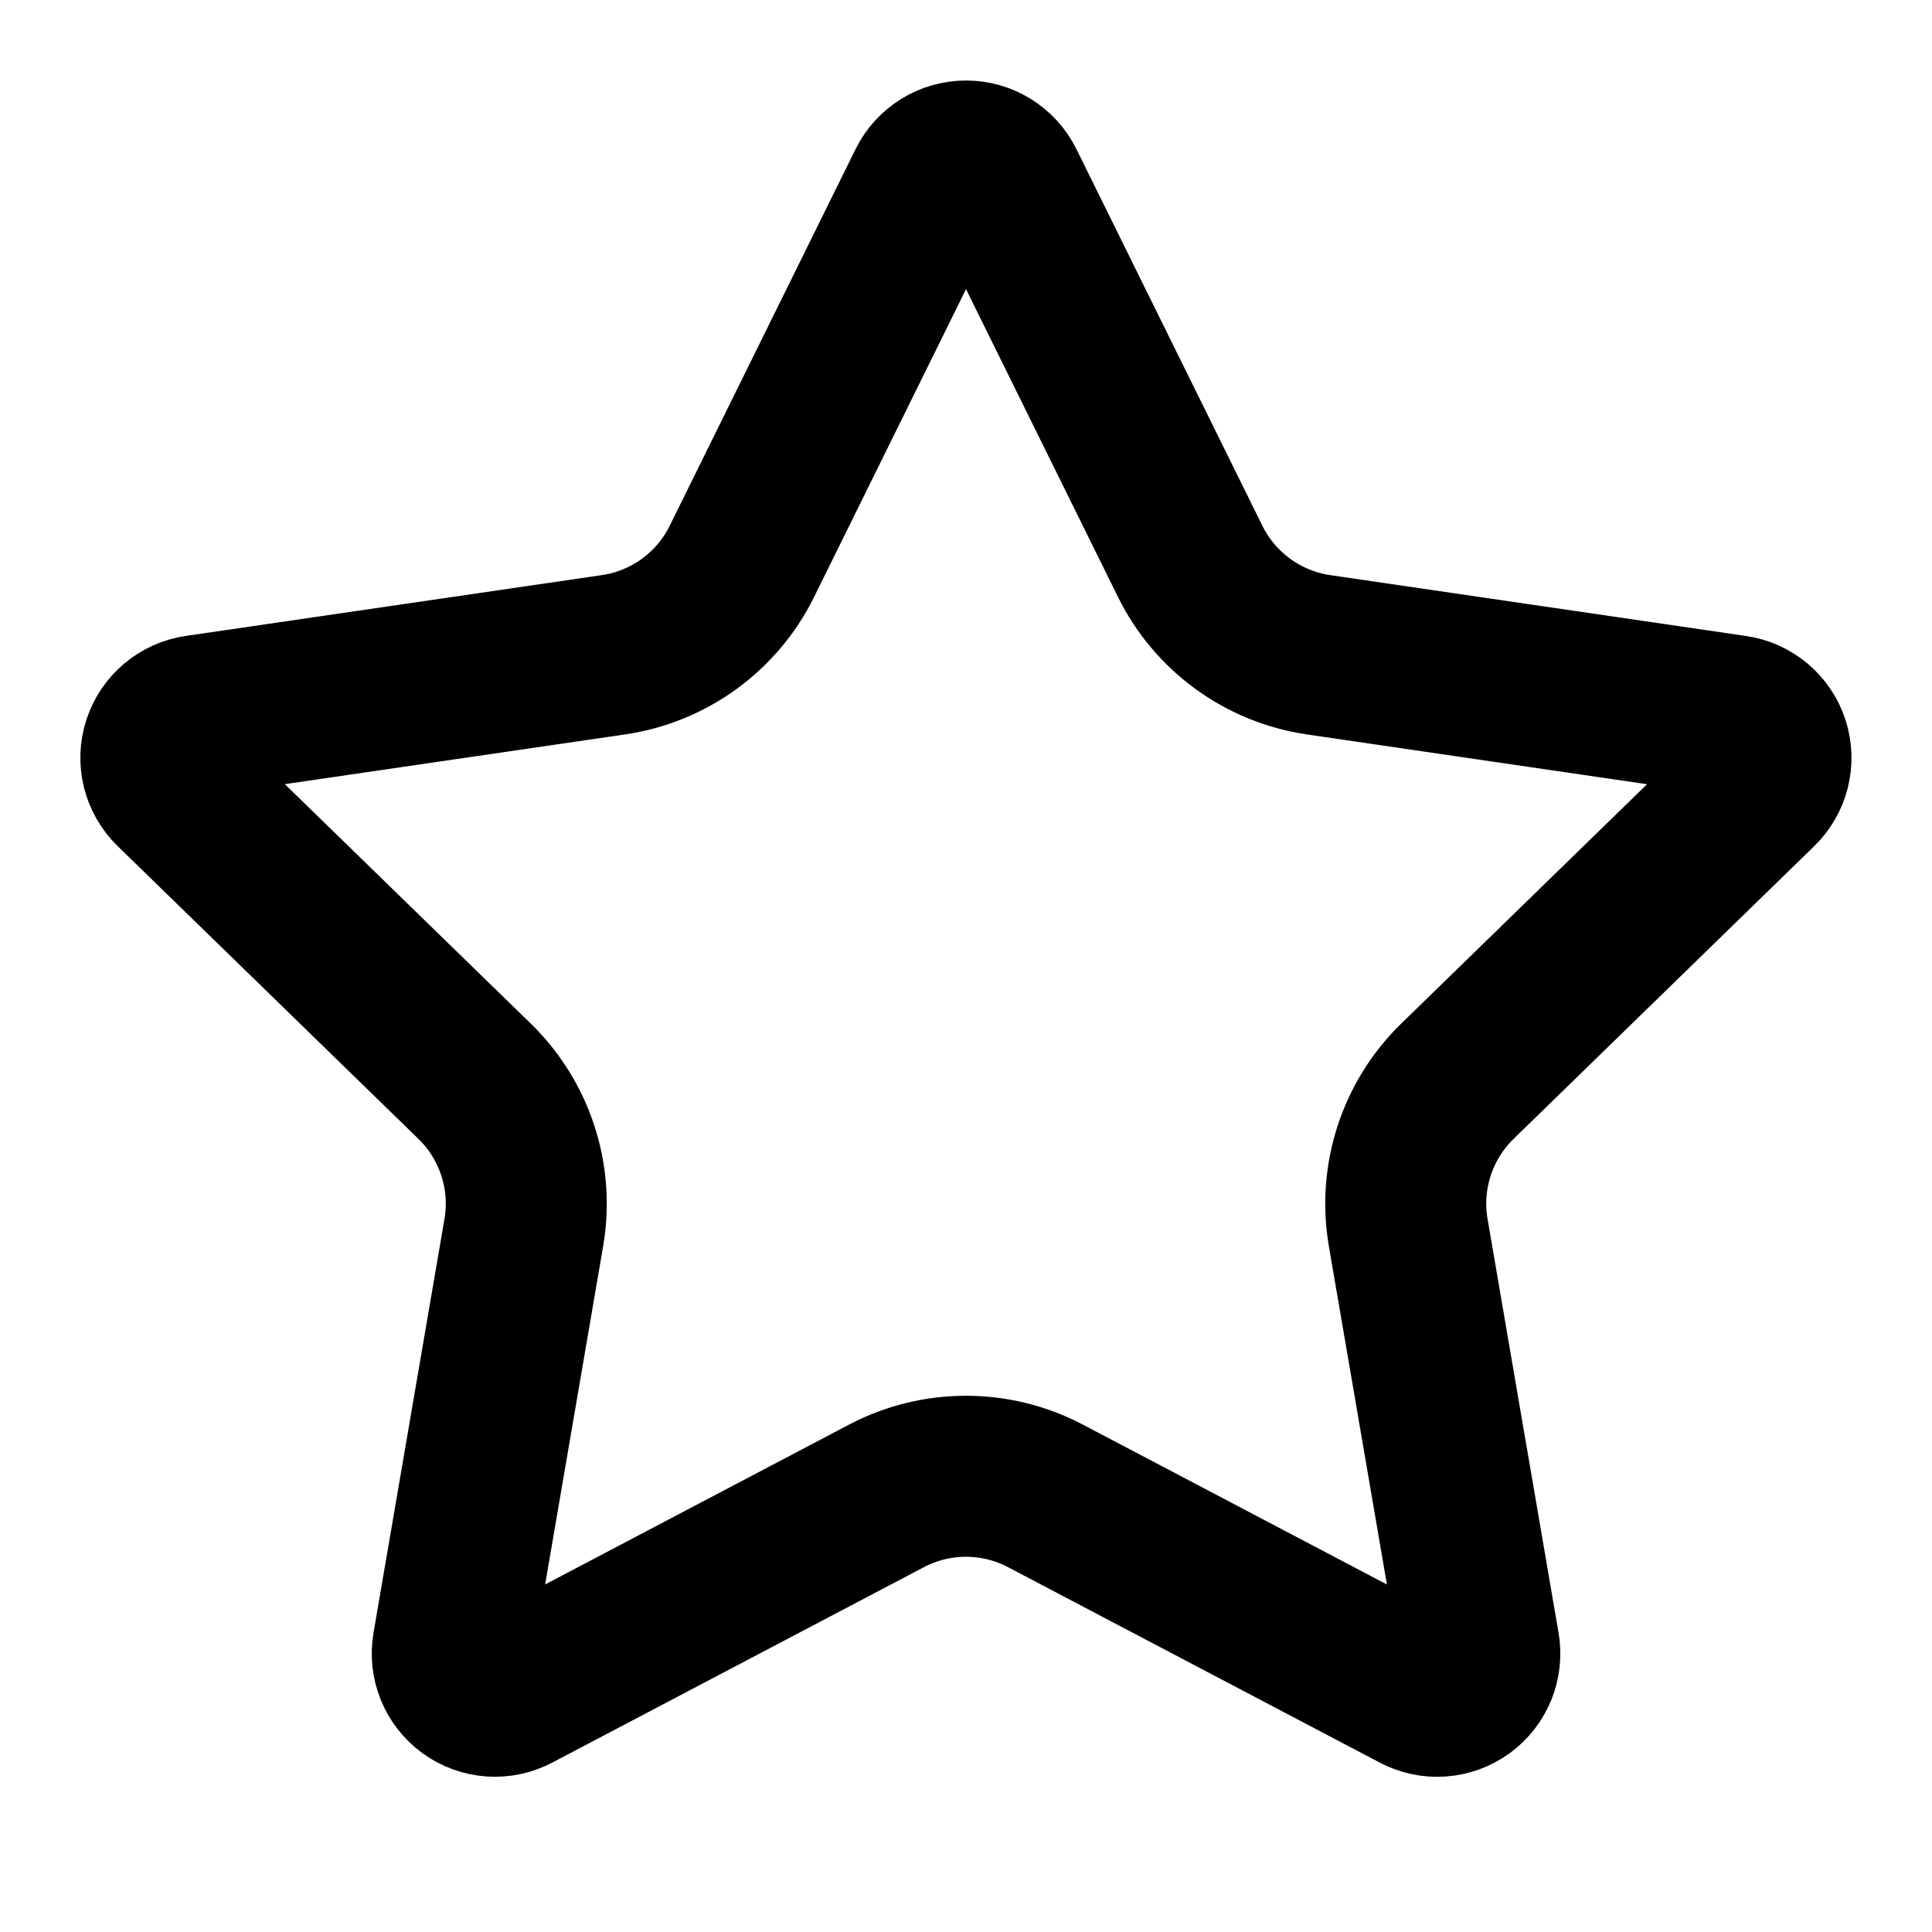
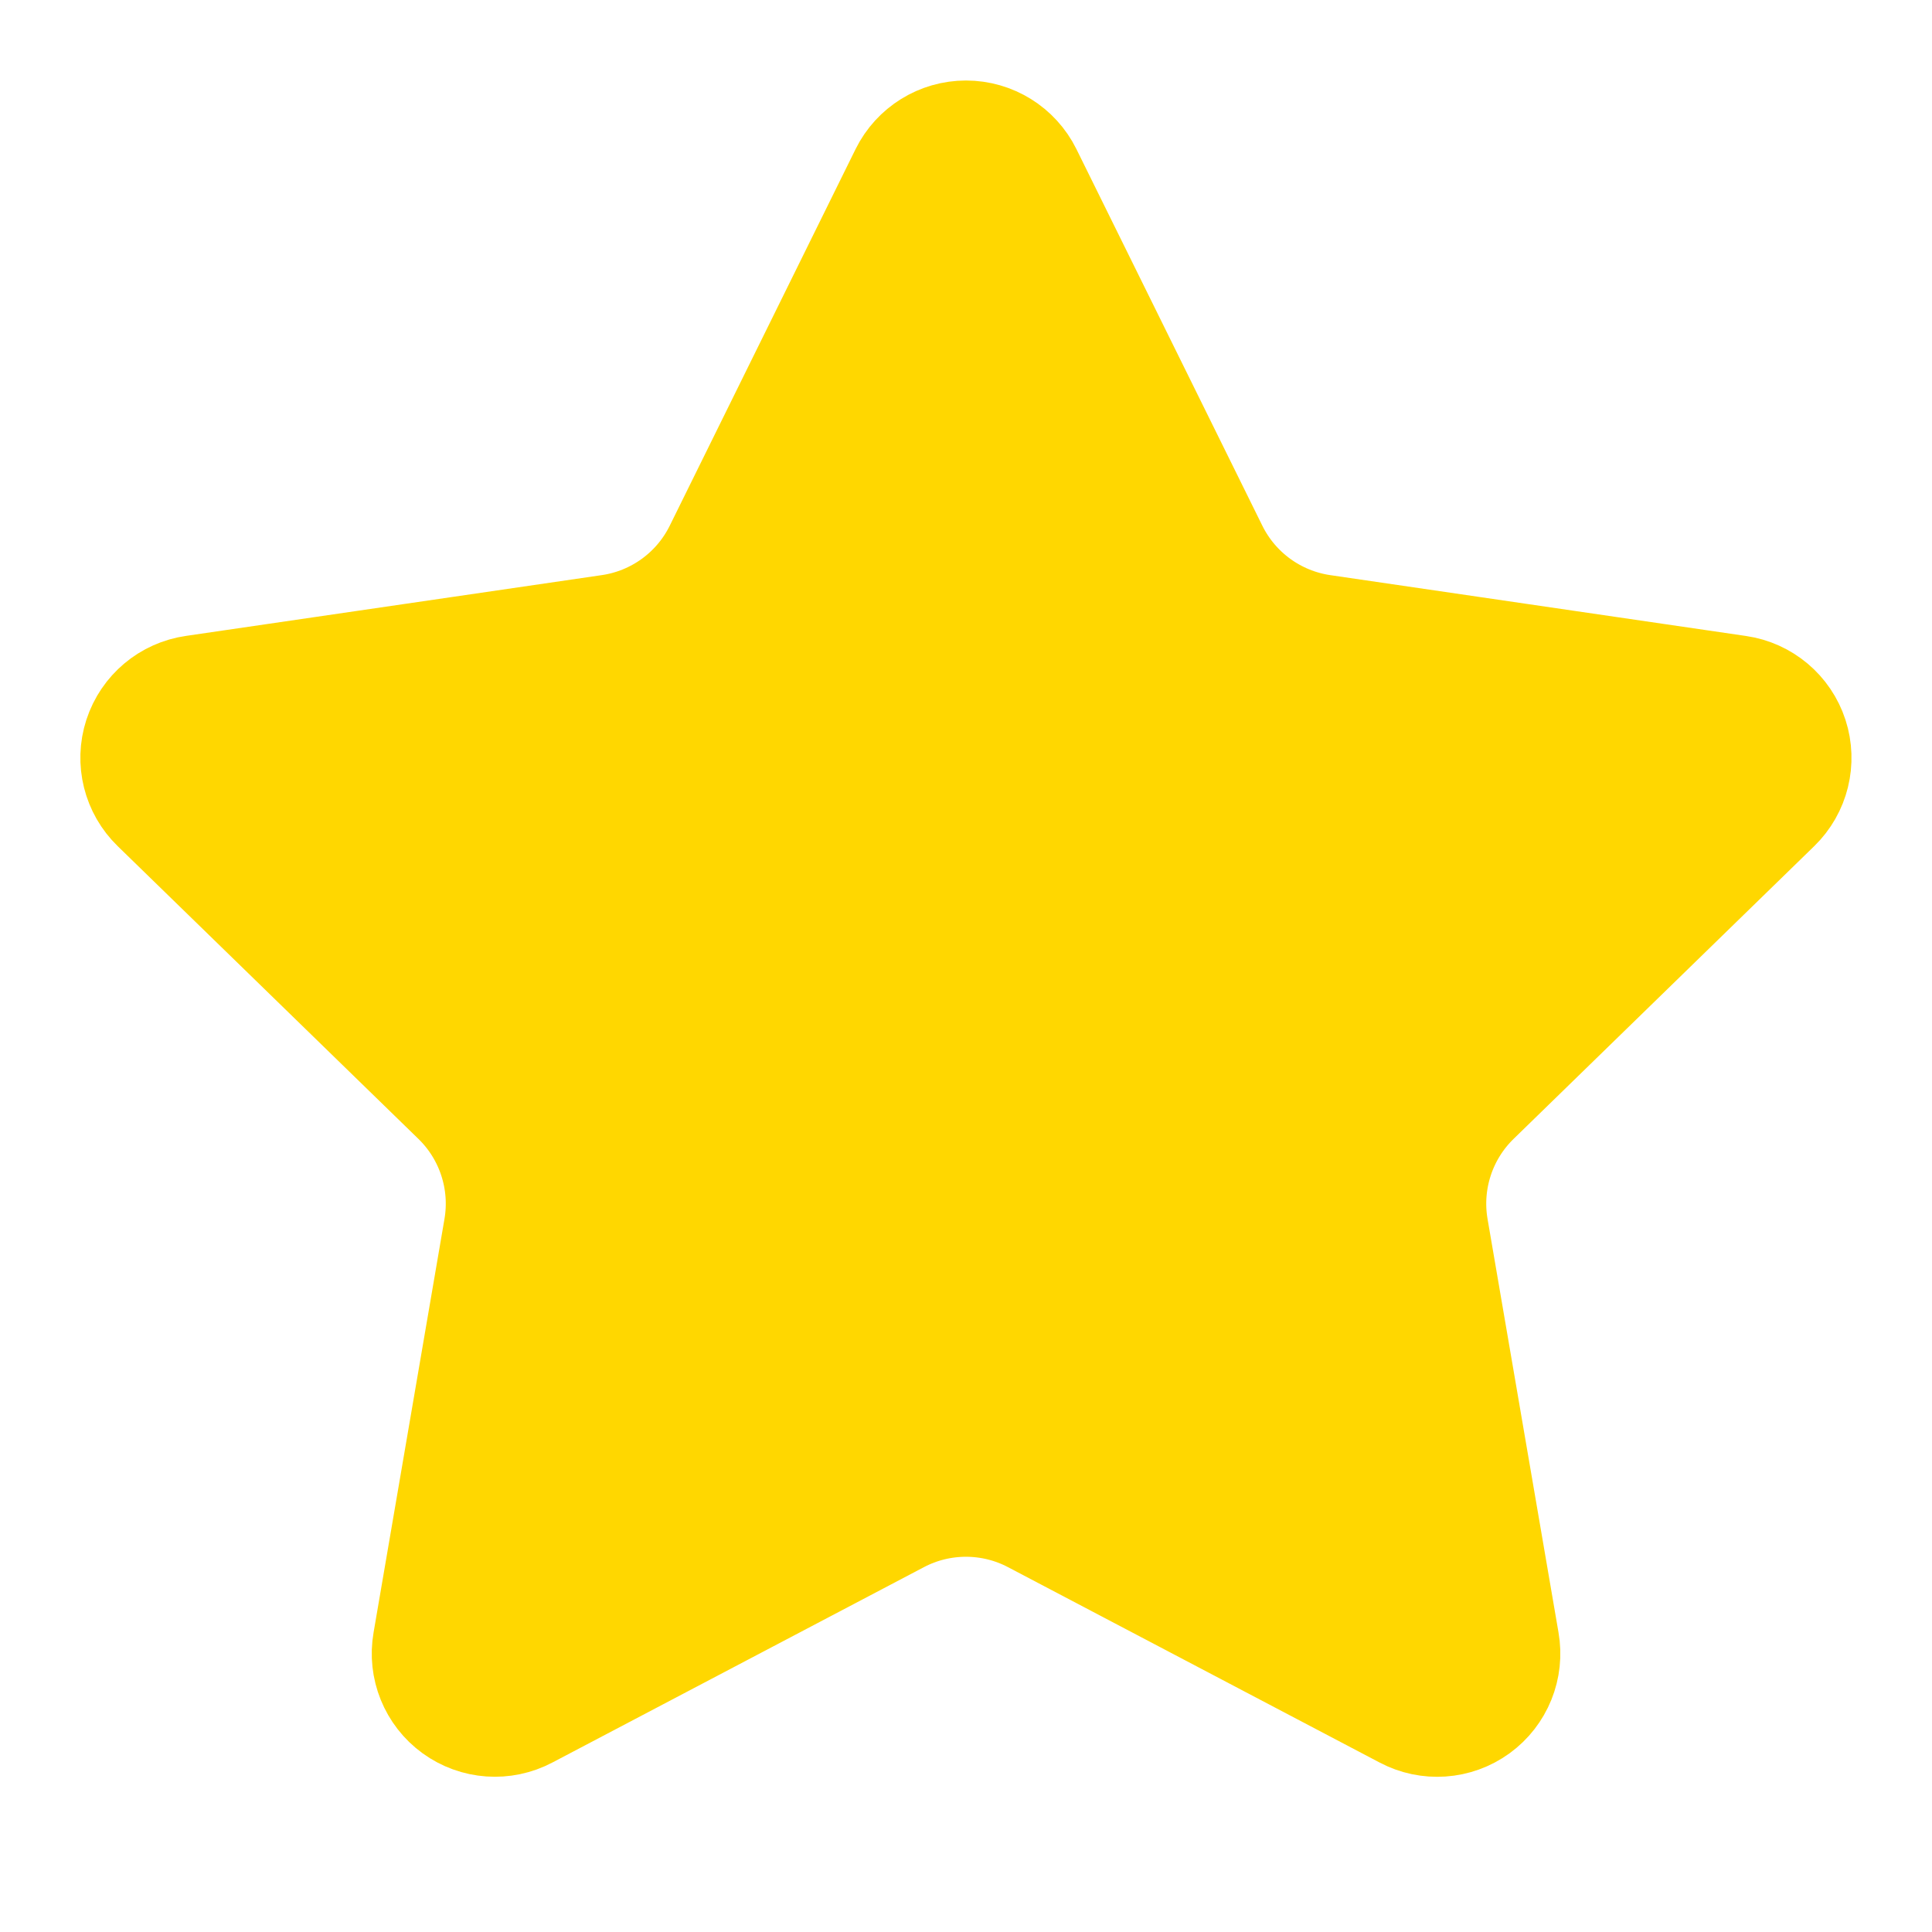
- <svg xmlns="http://www.w3.org/2000/svg" width="24" height="24" viewBox="0 0 24 24" fill="none" stroke="currentColor" stroke-width="2" stroke-linecap="round" stroke-linejoin="round" class="lucide lucide-star w-5 h-5 text-yellow-400 fill-yellow-400" aria-hidden="true">
+ <svg xmlns="http://www.w3.org/2000/svg" width="24" height="24" viewBox="0 0 24 24" fill="#FFD700" stroke="#FFD700" stroke-width="2" stroke-linecap="round" stroke-linejoin="round" class="lucide lucide-star" aria-hidden="true">
  <path d="M11.525 2.295a.53.53 0 0 1 .95 0l2.31 4.679a2.123 2.123 0 0 0 1.595 1.16l5.166.756a.53.53 0 0 1 .294.904l-3.736 3.638a2.123 2.123 0 0 0-.611 1.878l.882 5.14a.53.53 0 0 1-.771.56l-4.618-2.428a2.122 2.122 0 0 0-1.973 0L6.396 21.01a.53.53 0 0 1-.77-.56l.881-5.139a2.122 2.122 0 0 0-.611-1.879L2.16 9.795a.53.53 0 0 1 .294-.906l5.165-.755a2.122 2.122 0 0 0 1.597-1.16z" />
</svg>
